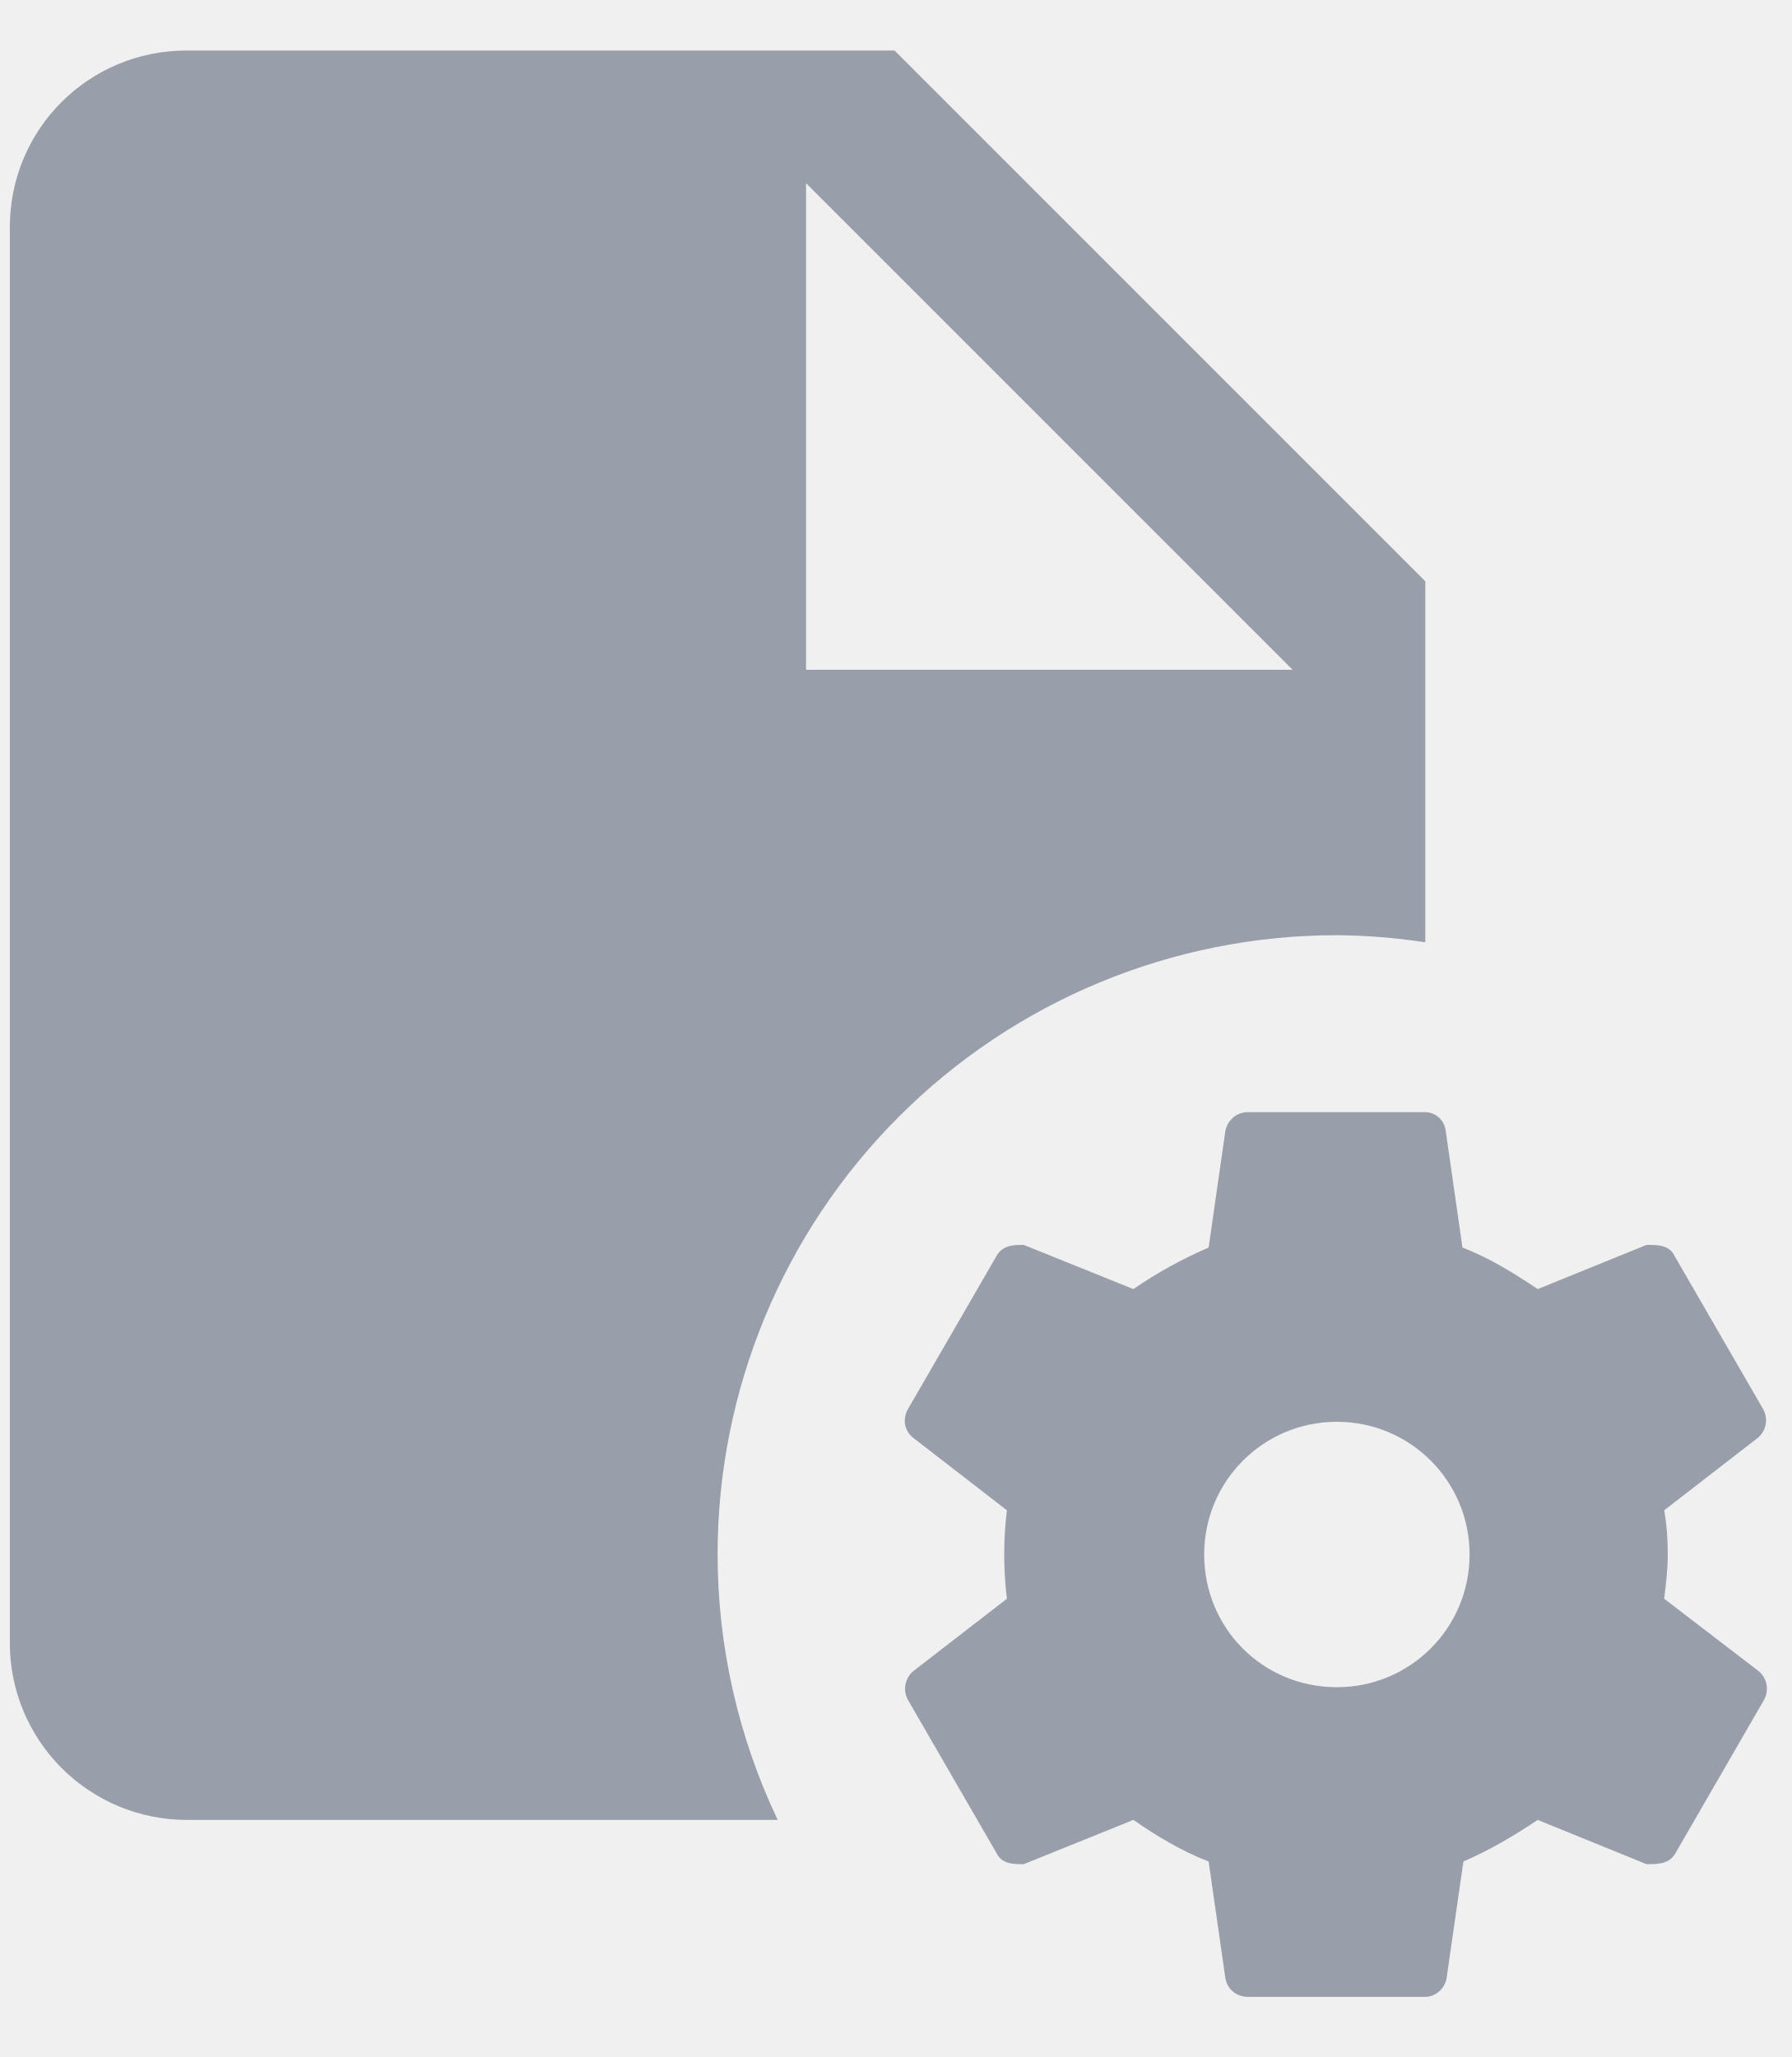
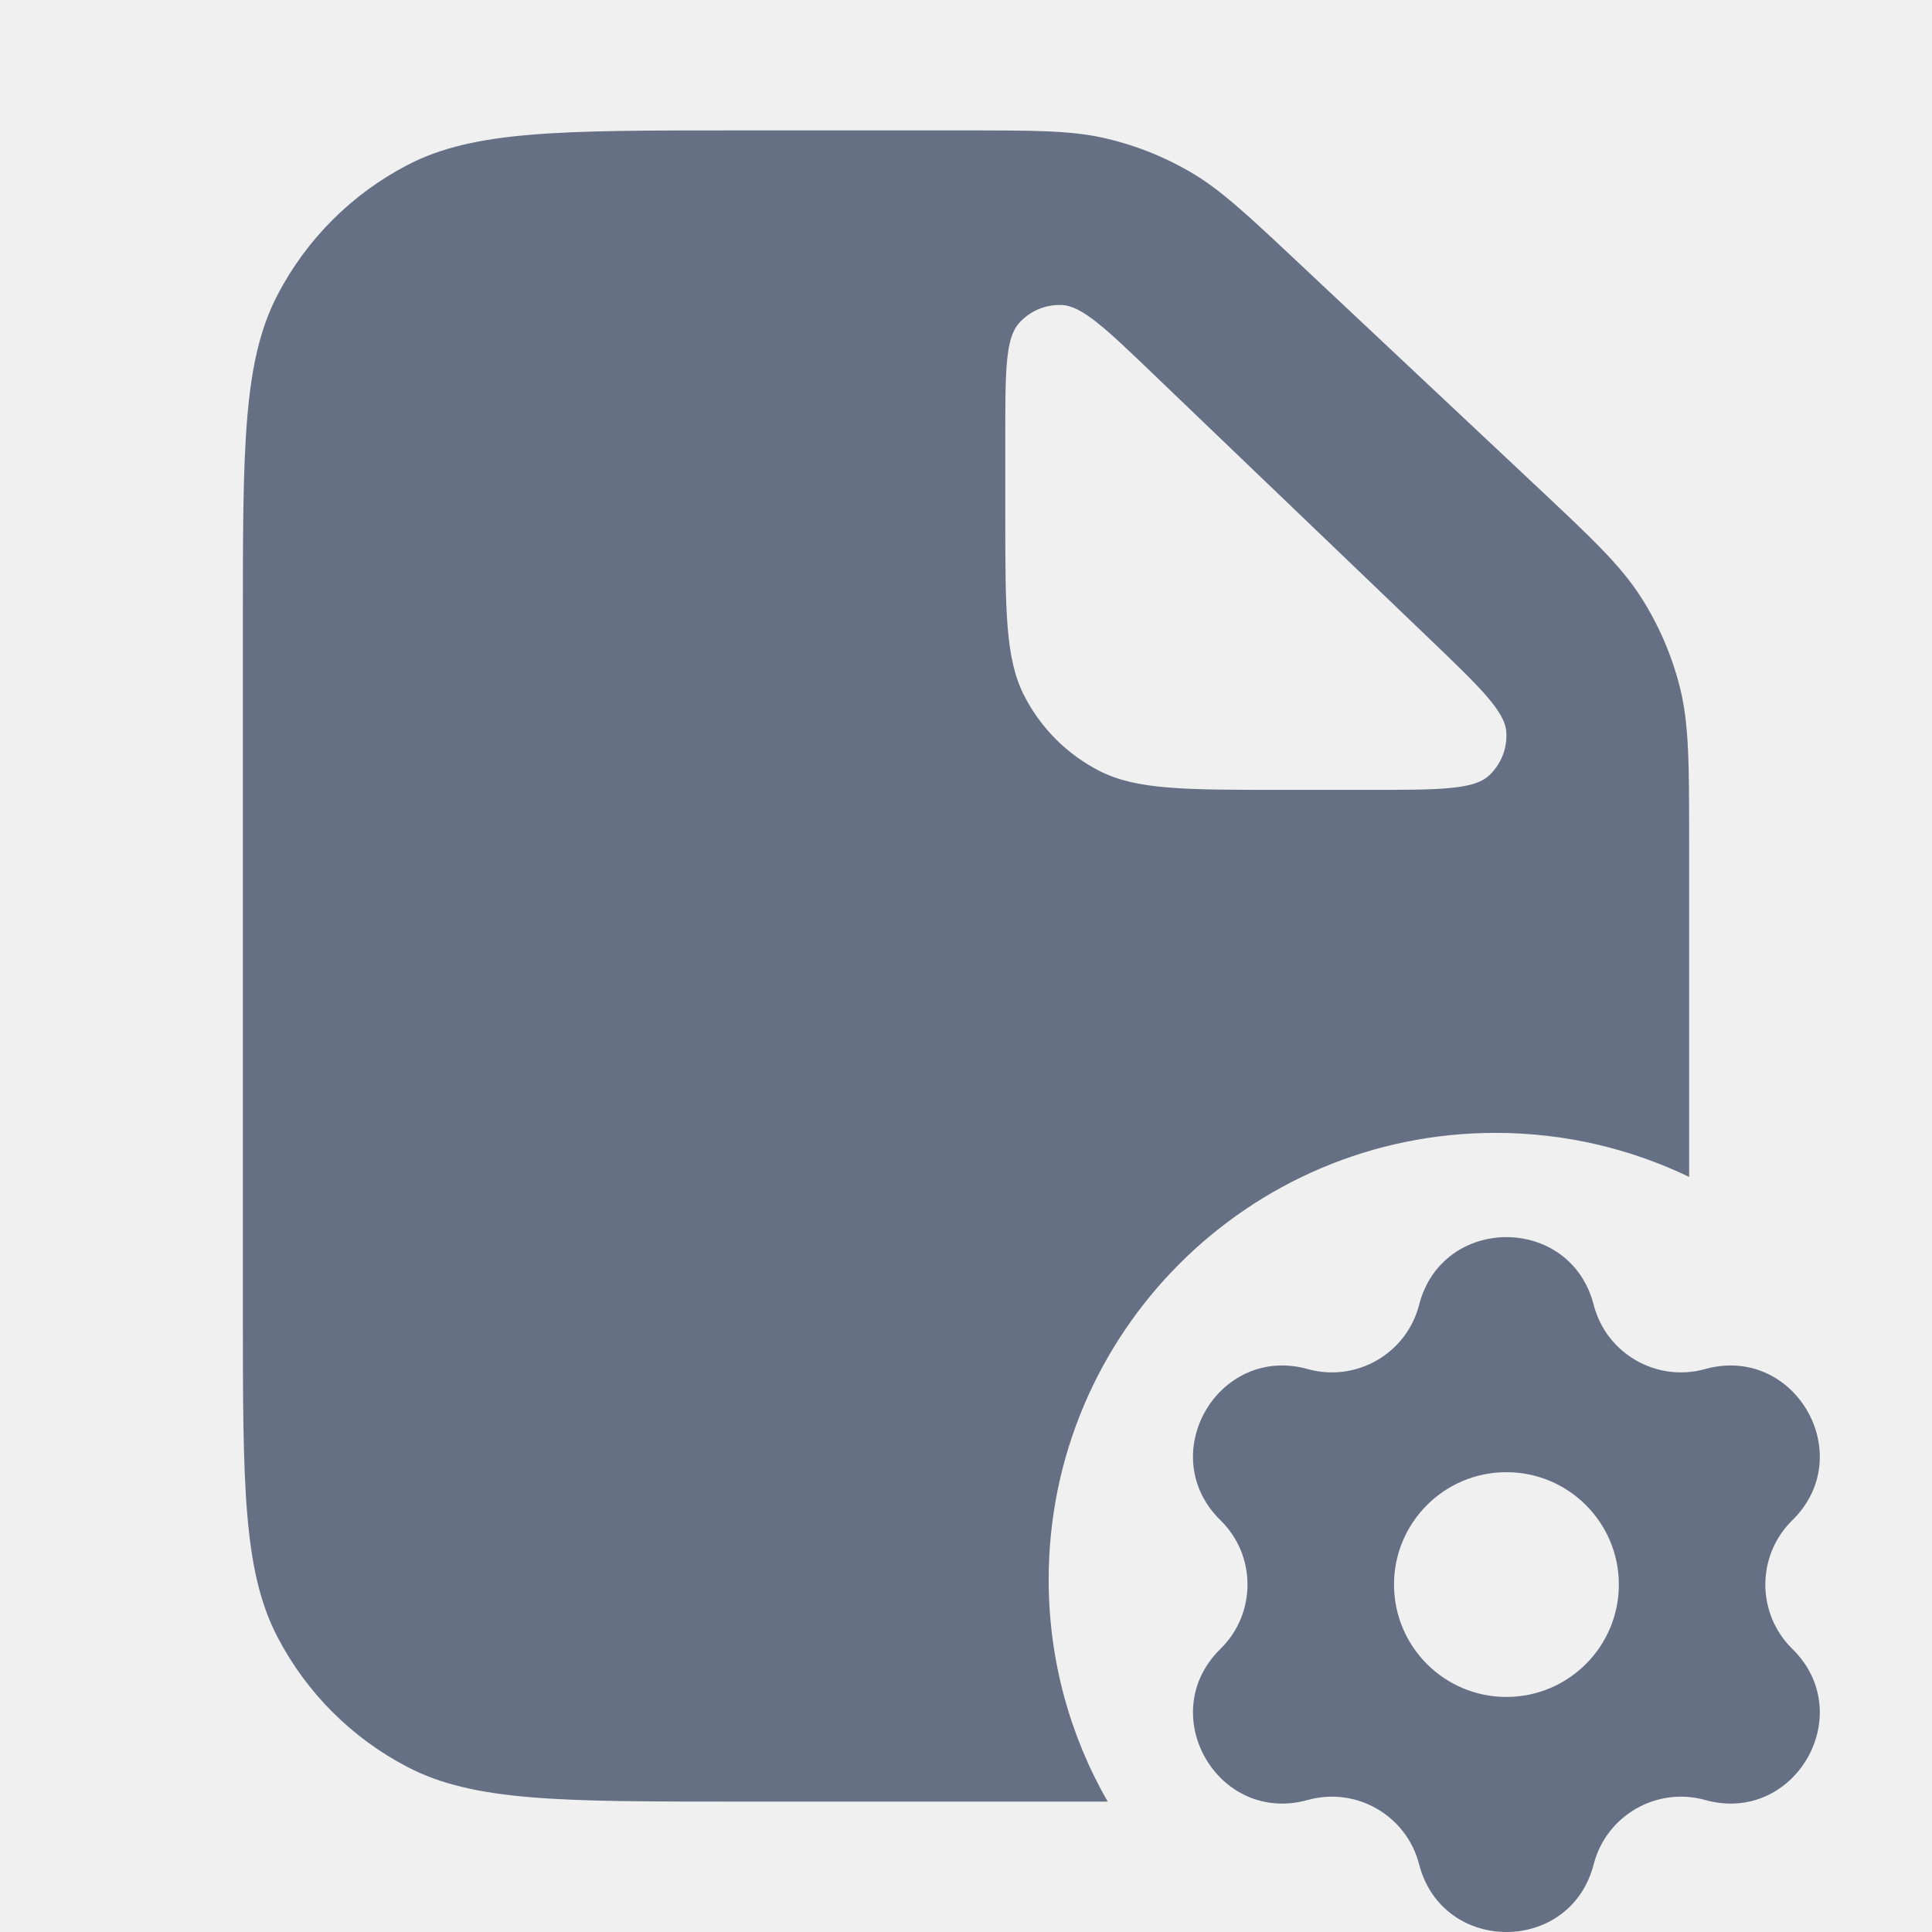
- <svg xmlns="http://www.w3.org/2000/svg" width="27" height="31" fill="none" viewBox="0 0 27 31">
-   <path fill="#999FAA" d="M2.815 0.761C1.335 0.761 0.148 1.947 0.148 3.427V24.761C0.148 25.468 0.429 26.146 0.929 26.646C1.429 27.146 2.107 27.427 2.815 27.427H11.721C11.126 26.178 10.816 24.811 10.815 23.427C10.815 20.952 11.798 18.578 13.548 16.828C15.299 15.077 17.673 14.094 20.148 14.094C20.594 14.098 21.04 14.133 21.481 14.201V8.761L13.481 0.761H2.815ZM12.148 2.761L19.481 10.094H12.148V2.761ZM18.815 16.761C18.733 16.759 18.654 16.786 18.59 16.837C18.527 16.889 18.484 16.961 18.468 17.041L18.215 18.801C17.815 18.974 17.428 19.187 17.081 19.427L15.428 18.761C15.281 18.761 15.108 18.761 15.015 18.934L13.681 21.241C13.601 21.387 13.628 21.561 13.761 21.667L15.175 22.761C15.121 23.203 15.121 23.651 15.175 24.094L13.761 25.187C13.701 25.239 13.661 25.309 13.646 25.387C13.632 25.464 13.644 25.544 13.681 25.614L15.015 27.921C15.095 28.094 15.268 28.094 15.428 28.094L17.081 27.427C17.428 27.667 17.801 27.894 18.215 28.054L18.468 29.814C18.495 29.974 18.628 30.094 18.815 30.094H21.481C21.628 30.094 21.775 29.974 21.801 29.814L22.055 28.054C22.455 27.881 22.815 27.667 23.175 27.427L24.815 28.094C24.988 28.094 25.161 28.094 25.255 27.921L26.588 25.614C26.625 25.544 26.637 25.464 26.623 25.387C26.608 25.309 26.568 25.239 26.508 25.187L25.081 24.094C25.108 23.867 25.135 23.654 25.135 23.427C25.135 23.201 25.121 22.987 25.081 22.761L26.495 21.667C26.555 21.616 26.595 21.546 26.61 21.468C26.624 21.39 26.612 21.31 26.575 21.241L25.241 18.934C25.161 18.761 24.988 18.761 24.815 18.761L23.175 19.427C22.815 19.187 22.455 18.961 22.041 18.801L21.788 17.041C21.779 16.965 21.744 16.894 21.687 16.843C21.631 16.791 21.558 16.762 21.481 16.761H18.815ZM20.148 21.427C21.255 21.427 22.148 22.321 22.148 23.427C22.148 24.534 21.255 25.427 20.148 25.427C19.028 25.427 18.148 24.534 18.148 23.427C18.148 22.321 19.041 21.427 20.148 21.427Z" />
+ <svg xmlns="http://www.w3.org/2000/svg" viewBox="0 0 24 24" fill="none">
+   <g clip-path="url(#clip0_623_2152)">
+     <path fill-rule="evenodd" clip-rule="evenodd" d="M16.145 3.278L19.053 6.009C19.772 6.684 20.131 7.021 20.387 7.422C20.605 7.763 20.766 8.137 20.866 8.529C20.983 8.99 20.983 9.483 20.983 10.469V14.62C20.255 14.27 19.439 14.073 18.577 14.073C15.512 14.073 13.027 16.558 13.027 19.623C13.027 20.626 13.294 21.568 13.76 22.38H9.135C6.971 22.38 5.889 22.38 5.065 21.952C4.371 21.592 3.805 21.026 3.445 20.332C3.017 19.508 3.017 18.426 3.017 16.262V7.738C3.017 5.574 3.017 4.492 3.445 3.668C3.805 2.974 4.371 2.408 5.065 2.048C5.889 1.62 6.971 1.62 9.135 1.62H11.957C12.862 1.62 13.314 1.62 13.741 1.72C14.104 1.805 14.453 1.943 14.776 2.13C15.156 2.349 15.486 2.659 16.145 3.278ZM14.333 4.653C13.74 4.084 13.443 3.799 13.188 3.789C12.986 3.781 12.791 3.864 12.657 4.016C12.488 4.207 12.488 4.618 12.488 5.439V6.378C12.488 7.58 12.488 8.181 12.722 8.64C12.928 9.044 13.257 9.373 13.66 9.578C14.12 9.812 14.721 9.812 15.923 9.812H17.002C17.867 9.812 18.3 9.812 18.492 9.638C18.645 9.499 18.726 9.298 18.712 9.093C18.694 8.834 18.381 8.534 17.757 7.935L14.333 4.653Z" fill="#667085" />
+     <path fill-rule="evenodd" clip-rule="evenodd" d="M17.629 16.208C17.918 15.088 19.509 15.088 19.797 16.208C19.953 16.815 20.578 17.175 21.181 17.007C22.296 16.697 23.091 18.075 22.265 18.885C21.818 19.323 21.818 20.044 22.265 20.483C23.091 21.293 22.296 22.671 21.181 22.36C20.578 22.192 19.953 22.553 19.797 23.16C19.509 24.28 17.918 24.28 17.629 23.16C17.473 22.553 16.849 22.192 16.245 22.36C15.13 22.671 14.335 21.293 15.161 20.483C15.609 20.044 15.609 19.323 15.161 18.885C14.335 18.075 15.13 16.697 16.245 17.007C16.849 17.175 17.473 16.815 17.629 16.208ZM20.11 19.684C20.11 20.455 19.484 21.08 18.713 21.08C17.942 21.08 17.317 20.455 17.317 19.684C17.317 18.913 17.942 18.288 18.713 18.288C19.484 18.288 20.11 18.913 20.11 19.684Z" fill="#667085" />
+   </g>
+   <defs>
+     <clipPath id="clip0_623_2152">
+       <rect width="24" height="24" fill="white" />
+     </clipPath>
+   </defs>
</svg>
